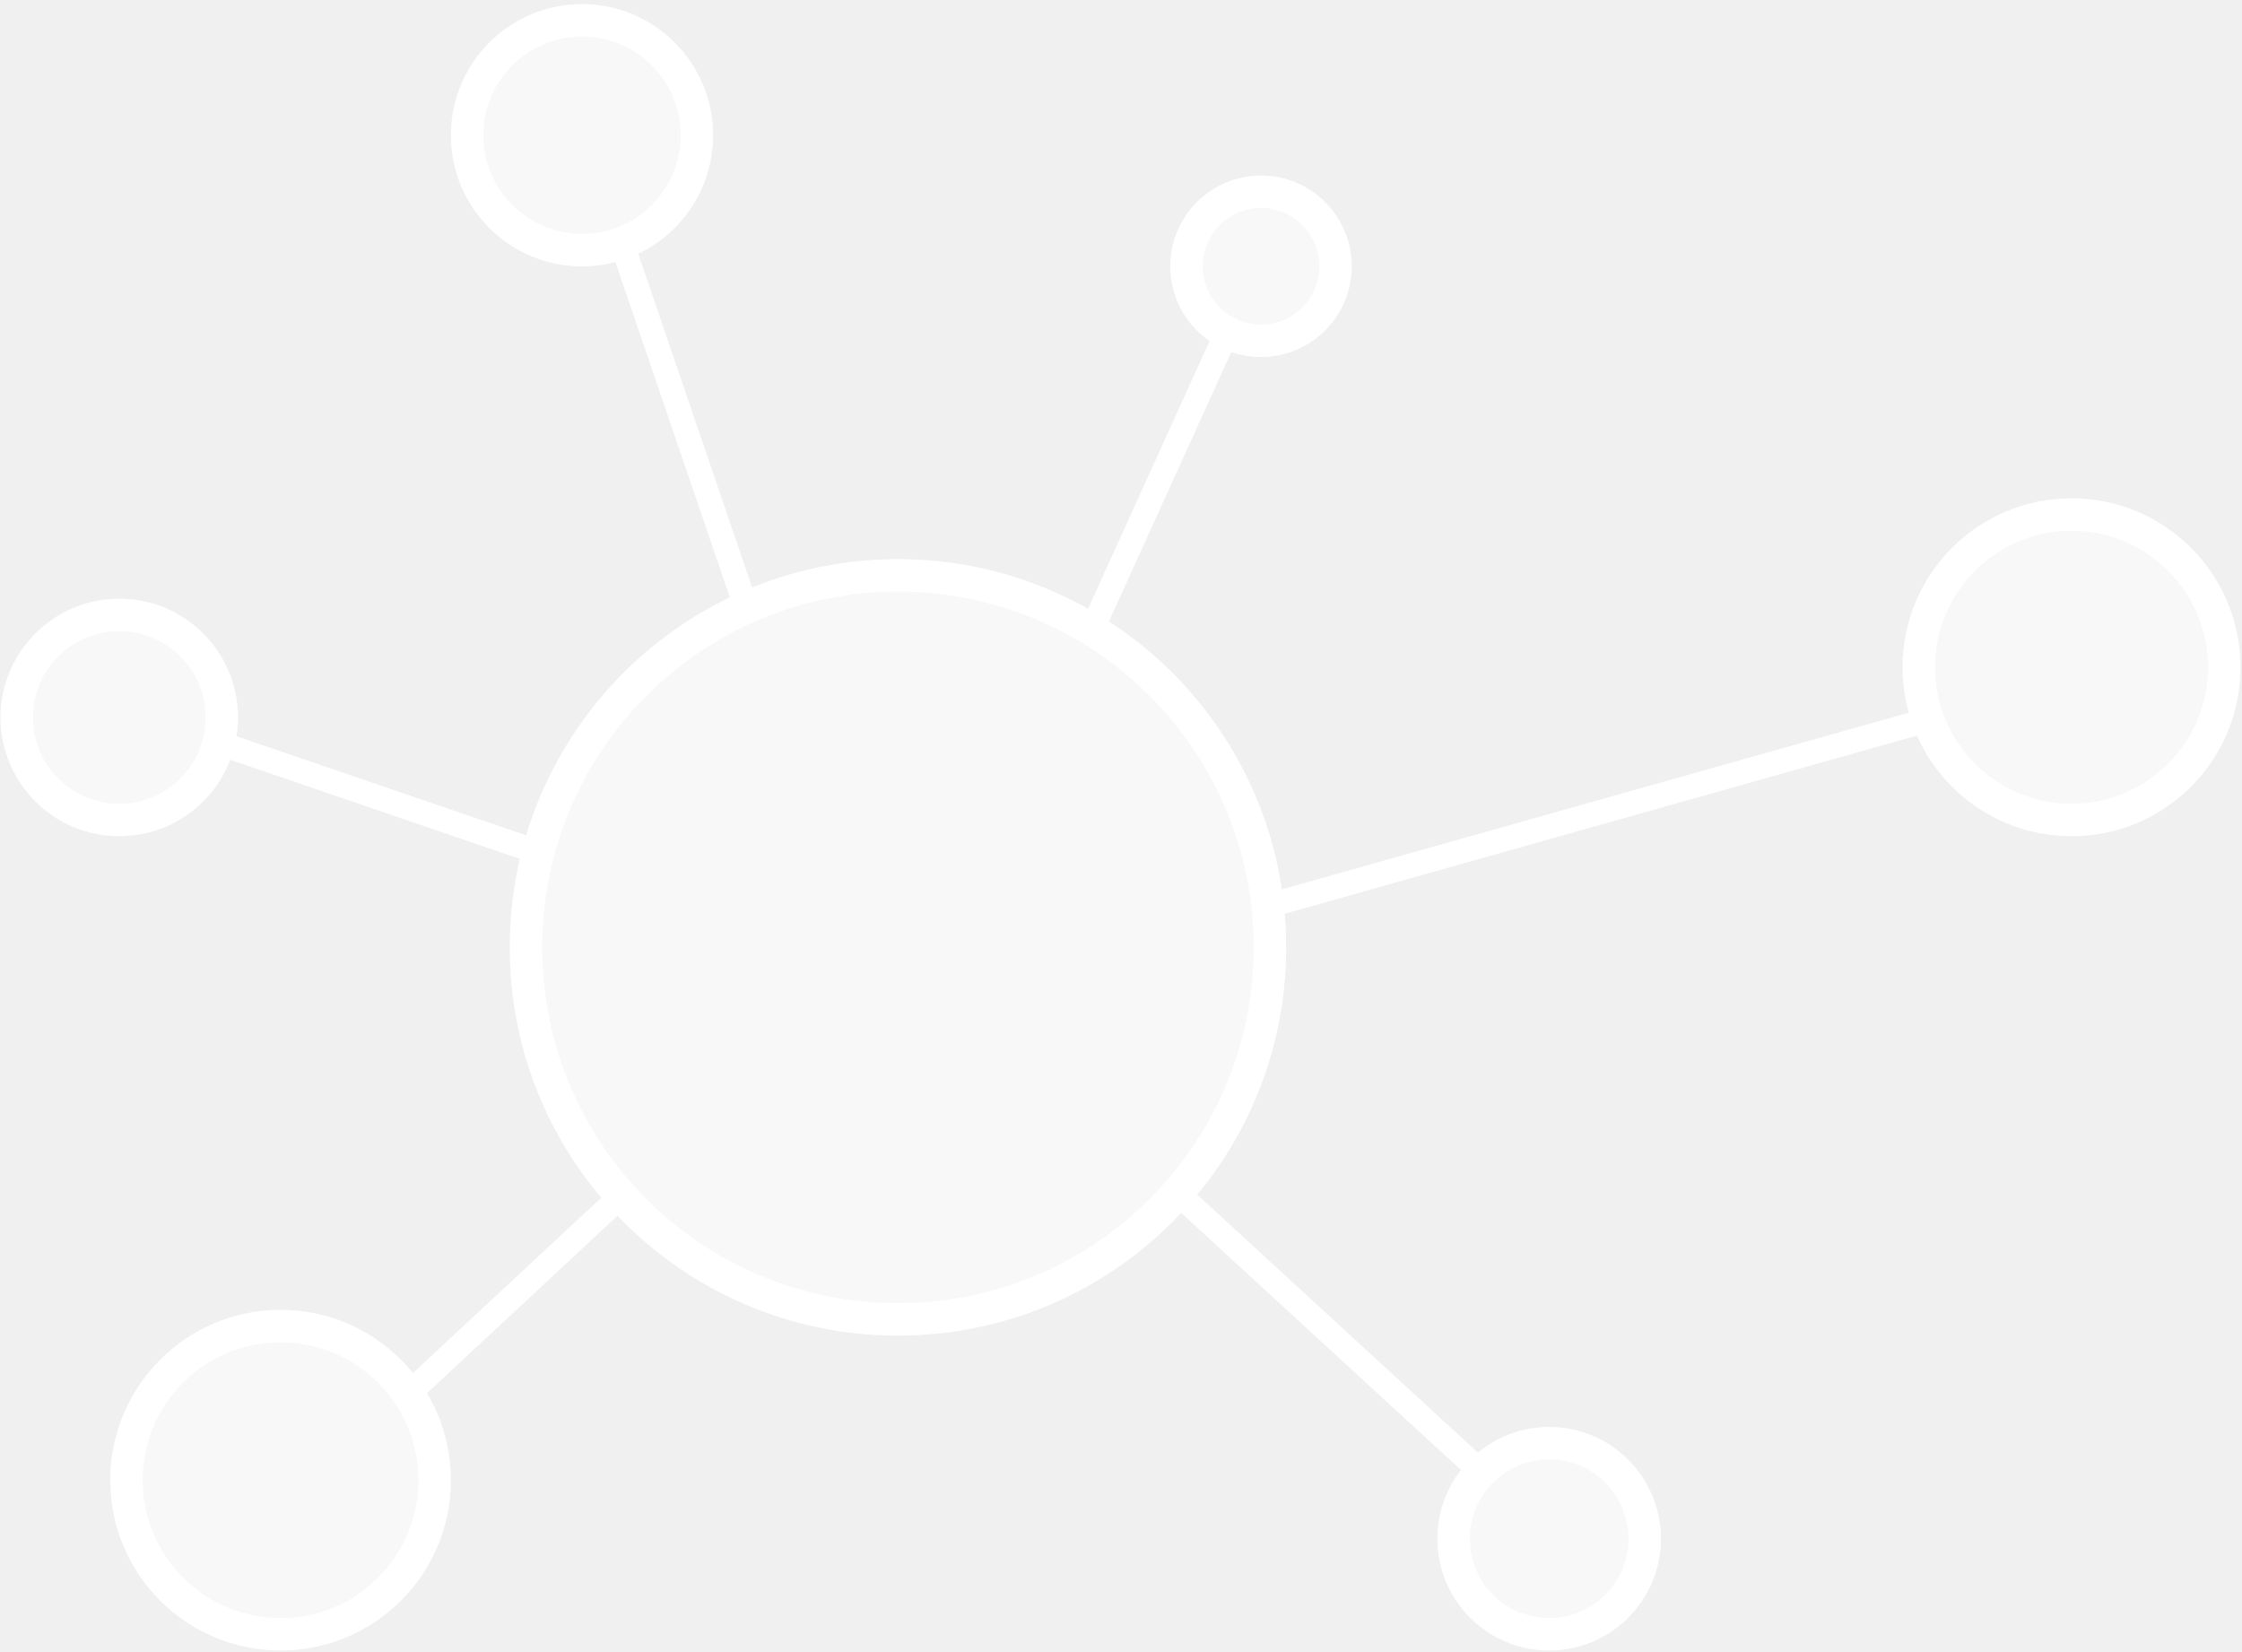
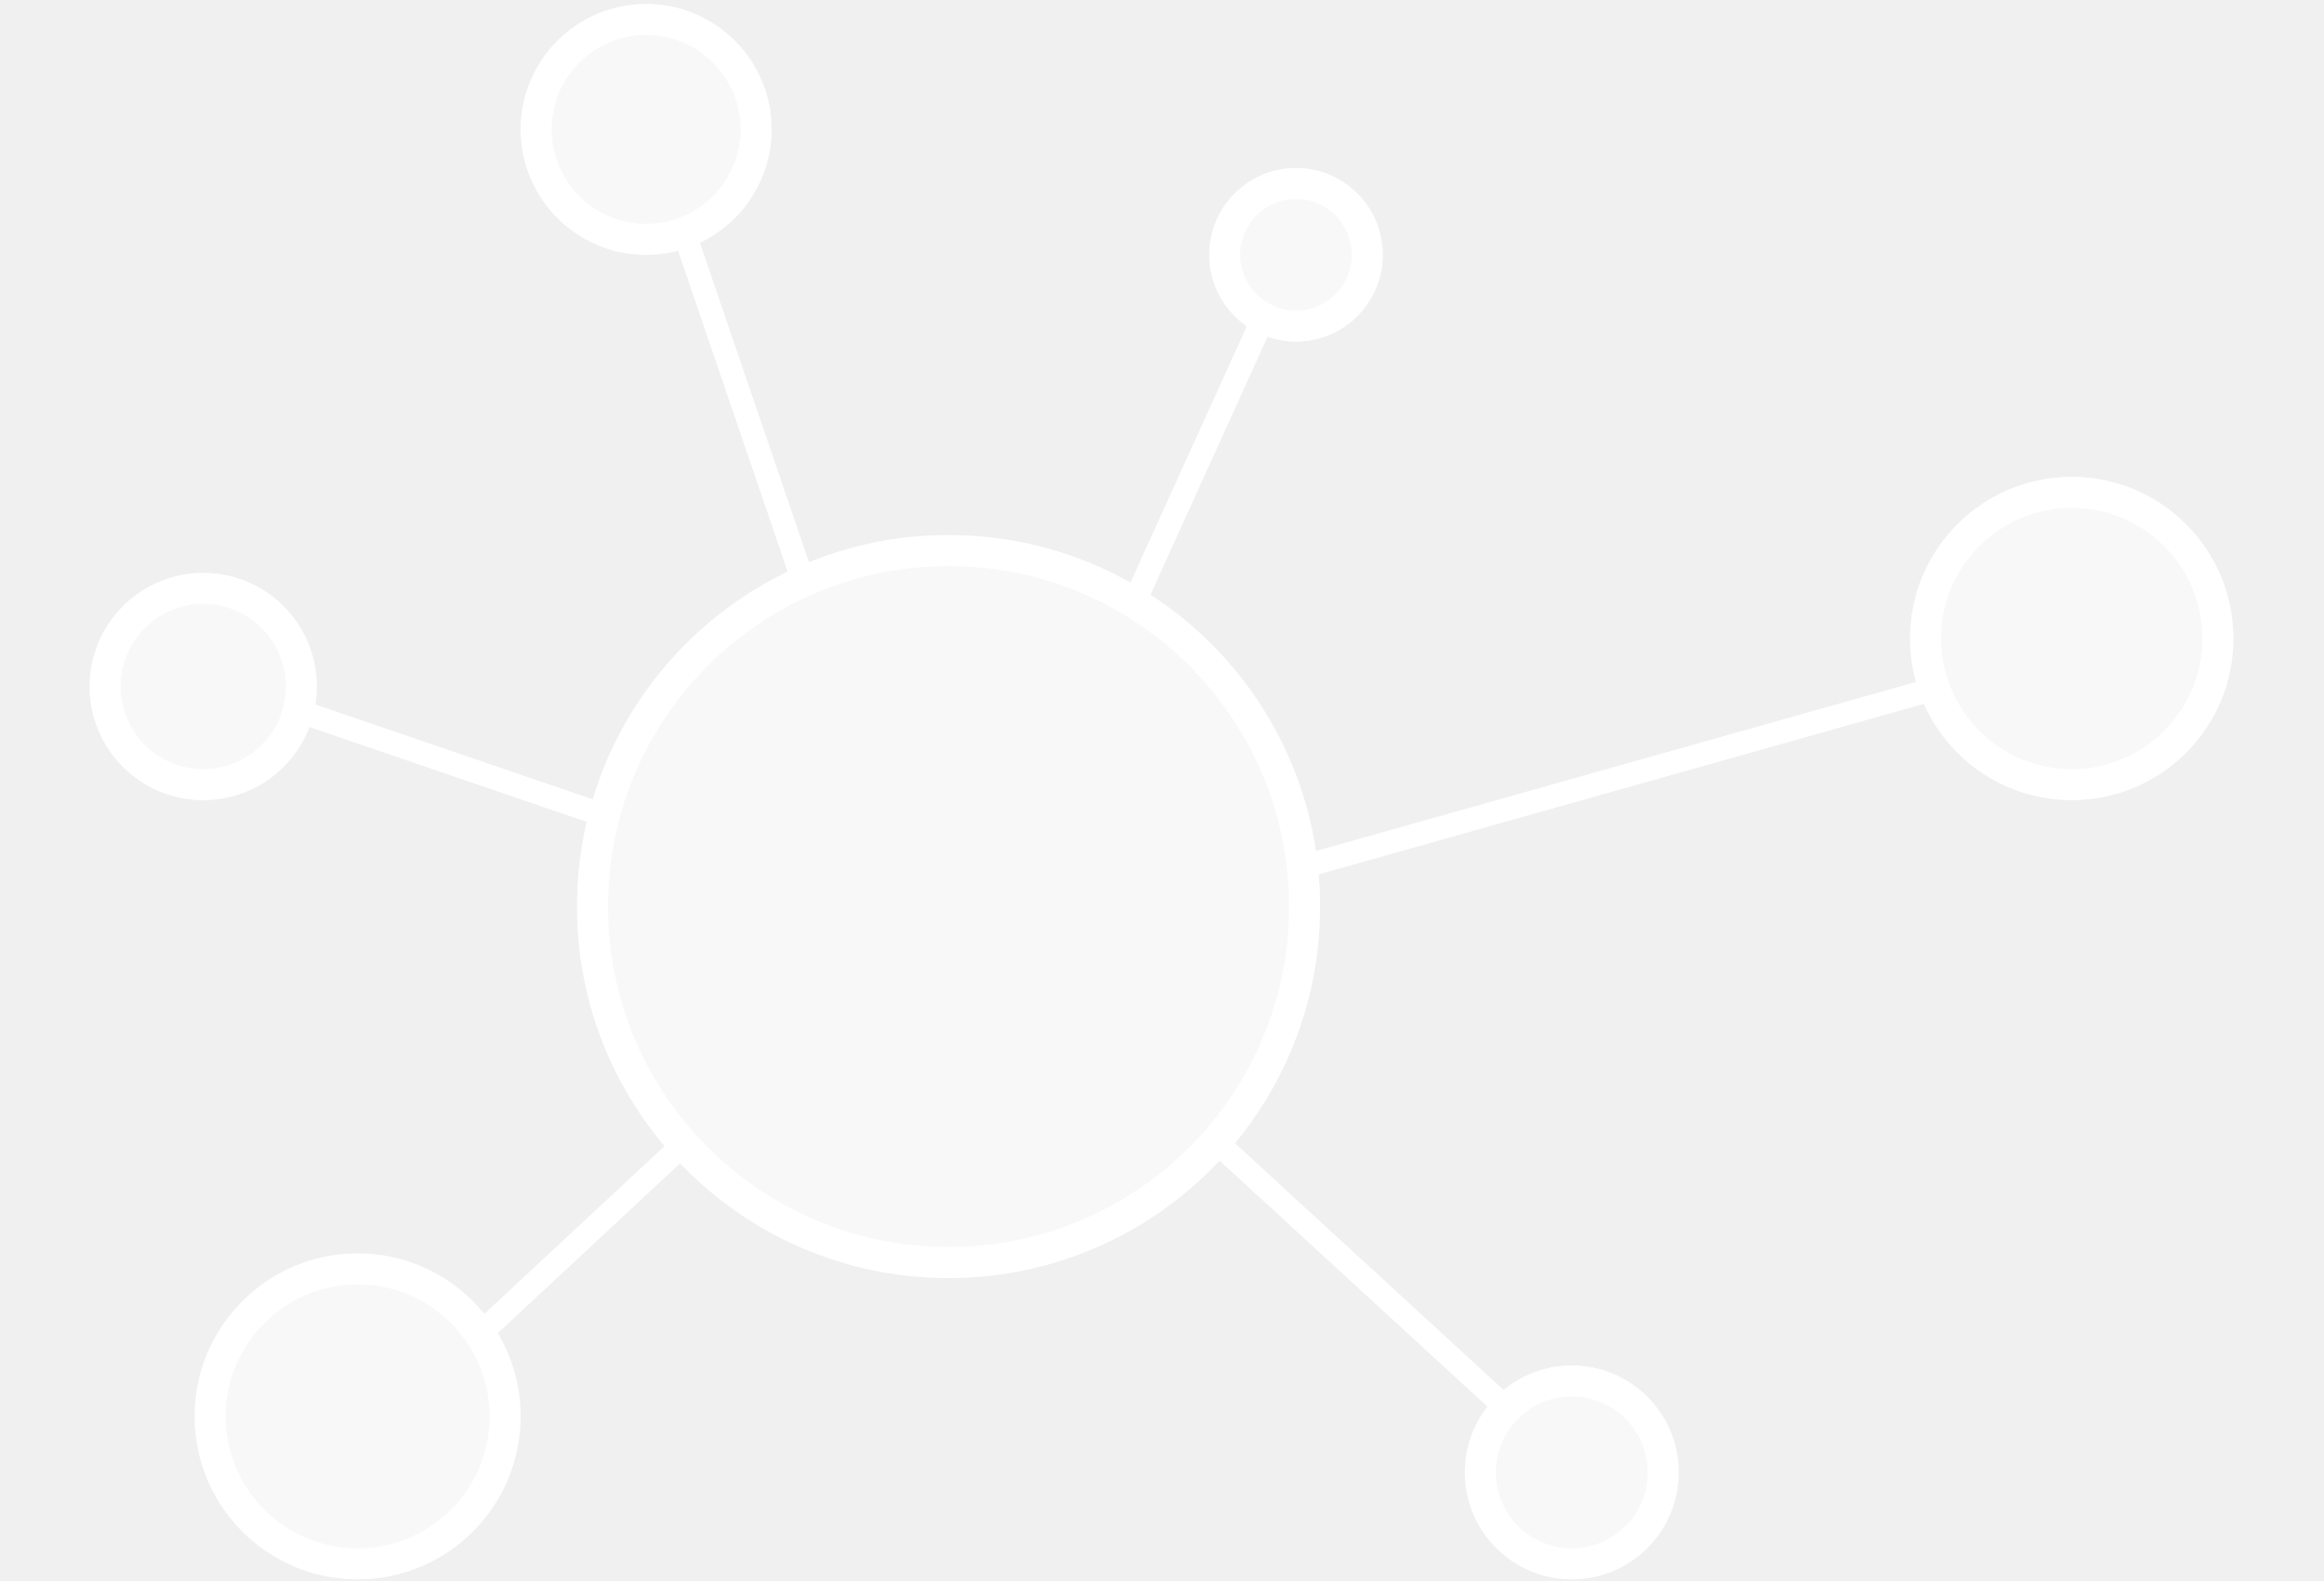
- <svg xmlns="http://www.w3.org/2000/svg" xmlns:xlink="http://www.w3.org/1999/xlink" width="277" height="204" viewBox="0 0 277 204" version="1.1">
+ <svg xmlns="http://www.w3.org/2000/svg" xmlns:xlink="http://www.w3.org/1999/xlink" width="300" height="204" viewBox="0 0 277 204" version="1.1">
  <g id="Canvas" transform="translate(-27703 -21760)">
    <g id="Group 2">
      <g id="Vector (Stroke)">
        <use xlink:href="#path0_fill" transform="translate(27847.8 21906.6)" fill="#FFFFFF" />
      </g>
      <g id="Vector (Stroke)">
        <use xlink:href="#path1_fill" transform="matrix(1 0 0 -1 27859.1 21873.4)" fill="#FFFFFF" />
      </g>
      <g id="Vector (Stroke)">
        <use xlink:href="#path2_fill" transform="matrix(1 0 0 -1 27836 21839.6)" fill="#FFFFFF" />
      </g>
      <g id="Vector (Stroke)">
        <use xlink:href="#path3_fill" transform="matrix(-1 0 0 -1 27796.9 21836.4)" fill="#FFFFFF" />
      </g>
      <g id="Vector (Stroke)">
        <use xlink:href="#path4_fill" transform="matrix(-1 0 0 -1 27771.1 21867.1)" fill="#FFFFFF" />
      </g>
      <g id="Vector (Stroke)">
        <use xlink:href="#path5_fill" transform="matrix(-1 0 0 1 27780.8 21906.6)" fill="#FFFFFF" />
      </g>
      <g id="Ellipse 3">
        <use xlink:href="#path6_fill" transform="matrix(-1 1.22465e-16 -1.22465e-16 -1 27979.8 21863.3)" fill="#FFFFFF" fill-opacity="0.5" />
      </g>
      <g id="Ellipse 3 (Stroke)">
        <use xlink:href="#path7_fill" transform="matrix(-1 1.22465e-16 -1.22465e-16 -1 27979.8 21863.3)" fill="#FFFFFF" />
      </g>
      <g id="Ellipse 3.31">
        <use xlink:href="#path8_fill" transform="matrix(-1 1.22465e-16 -1.22465e-16 -1 27732.4 21863.3)" fill="#FFFFFF" fill-opacity="0.5" />
      </g>
      <g id="Ellipse 3.31 (Stroke)">
        <use xlink:href="#path9_fill" transform="matrix(-1 1.22465e-16 -1.22465e-16 -1 27732.4 21863.3)" fill="#FFFFFF" />
      </g>
      <g id="Ellipse 3.34">
        <use xlink:href="#path10_fill" transform="matrix(-1 1.22465e-16 -1.22465e-16 -1 27870 21804.1)" fill="#FFFFFF" fill-opacity="0.5" />
      </g>
      <g id="Ellipse 3.34 (Stroke)">
        <use xlink:href="#path11_fill" transform="matrix(-1 1.22465e-16 -1.22465e-16 -1 27870 21804.1)" fill="#FFFFFF" />
      </g>
      <g id="Ellipse 3.32">
        <use xlink:href="#path12_fill" transform="matrix(-1 1.22465e-16 -1.22465e-16 -1 27758.7 21963.9)" fill="#FFFFFF" fill-opacity="0.5" />
      </g>
      <g id="Ellipse 3.32 (Stroke)">
        <use xlink:href="#path13_fill" transform="matrix(-1 1.22465e-16 -1.22465e-16 -1 27758.7 21963.9)" fill="#FFFFFF" />
      </g>
      <g id="Ellipse 3.33">
        <use xlink:href="#path14_fill" transform="matrix(-1 1.22465e-16 -1.22465e-16 -1 27791.1 21792.9)" fill="#FFFFFF" fill-opacity="0.5" />
      </g>
      <g id="Ellipse 3.33 (Stroke)">
        <use xlink:href="#path15_fill" transform="matrix(-1 1.22465e-16 -1.22465e-16 -1 27791.1 21792.9)" fill="#FFFFFF" />
      </g>
      <g id="Ellipse 3.30">
        <use xlink:href="#path16_fill" transform="matrix(-1 1.22465e-16 -1.22465e-16 -1 27908.2 21963.9)" fill="#FFFFFF" fill-opacity="0.5" />
      </g>
      <g id="Ellipse 3.30 (Stroke)">
        <use xlink:href="#path17_fill" transform="matrix(-1 1.22465e-16 -1.22465e-16 -1 27908.2 21963.9)" fill="#FFFFFF" />
      </g>
      <g id="Ellipse 3.6">
        <use xlink:href="#path18_fill" transform="matrix(-1 1.22465e-16 -1.22465e-16 -1 27861.9 21925)" fill="#FFFFFF" fill-opacity="0.5" />
      </g>
      <g id="Ellipse 3.6 (Stroke)">
        <use xlink:href="#path19_fill" transform="matrix(-1 1.22465e-16 -1.22465e-16 -1 27861.9 21925)" fill="#FFFFFF" />
      </g>
    </g>
  </g>
  <defs>
    <path id="path0_fill" fill-rule="evenodd" d="M 37.823 36.95L 0 2.209L 2.029 0L 39.852 34.74L 37.823 36.95Z" />
    <path id="path1_fill" fill-rule="evenodd" d="M 82.251 26.066L 0 2.888L 0.814 0L 83.065 23.178L 82.251 26.066Z" />
    <path id="path2_fill" fill-rule="evenodd" d="M 17.78 40.413L 0 1.24L 2.732 0L 20.512 39.173L 17.78 40.413Z" />
    <path id="path3_fill" fill-rule="evenodd" d="M 15.722 47.024L 0 0.969L 2.839 0L 18.561 46.055L 15.722 47.024Z" />
    <path id="path4_fill" fill-rule="evenodd" d="M 40.964 16.851L 0 2.839L 0.971 0L 41.934 14.013L 40.964 16.851Z" />
    <path id="path5_fill" fill-rule="evenodd" d="M 27.523 27.822L 0 2.196L 2.044 0L 29.568 25.626L 27.523 27.822Z" />
    <path id="path6_fill" d="M 41.73 20.865C 41.73 32.389 32.389 41.73 20.865 41.73C 9.342 41.73 0 32.389 0 20.865C 0 9.342 9.342 0 20.865 0C 32.389 0 41.73 9.342 41.73 20.865Z" />
    <path id="path7_fill" fill-rule="evenodd" d="M 20.865 37.73C 30.18 37.73 37.73 30.18 37.73 20.865C 37.73 11.551 30.18 4 20.865 4C 11.551 4 4 11.551 4 20.865C 4 30.18 11.551 37.73 20.865 37.73ZM 20.865 41.73C 32.389 41.73 41.73 32.389 41.73 20.865C 41.73 9.342 32.389 0 20.865 0C 9.342 0 0 9.342 0 20.865C 0 32.389 9.342 41.73 20.865 41.73Z" />
    <path id="path8_fill" d="M 29.328 14.664C 29.328 22.763 22.763 29.328 14.664 29.328C 6.565 29.328 0 22.763 0 14.664C 0 6.565 6.565 0 14.664 0C 22.763 0 29.328 6.565 29.328 14.664Z" />
    <path id="path9_fill" fill-rule="evenodd" d="M 14.664 25.328C 20.554 25.328 25.328 20.554 25.328 14.664C 25.328 8.775 20.554 4 14.664 4C 8.775 4 4 8.775 4 14.664C 4 20.554 8.775 25.328 14.664 25.328ZM 14.664 29.328C 22.763 29.328 29.328 22.763 29.328 14.664C 29.328 6.565 22.763 0 14.664 0C 6.565 0 0 6.565 0 14.664C 0 22.763 6.565 29.328 14.664 29.328Z" />
    <path id="path10_fill" d="M 22.404 11.202C 22.404 17.388 17.388 22.404 11.202 22.404C 5.015 22.404 0 17.388 0 11.202C 0 5.015 5.015 0 11.202 0C 17.388 0 22.404 5.015 22.404 11.202Z" />
    <path id="path11_fill" fill-rule="evenodd" d="M 11.202 18.404C 15.179 18.404 18.404 15.179 18.404 11.202C 18.404 7.224 15.179 4 11.202 4C 7.224 4 4 7.224 4 11.202C 4 15.179 7.224 18.404 11.202 18.404ZM 11.202 22.404C 17.388 22.404 22.404 17.388 22.404 11.202C 22.404 5.015 17.388 0 11.202 0C 5.015 0 0 5.015 0 11.202C 0 17.388 5.015 22.404 11.202 22.404Z" />
    <path id="path12_fill" d="M 42.07 21.035C 42.07 32.652 32.652 42.07 21.035 42.07C 9.418 42.07 0 32.652 0 21.035C 0 9.418 9.418 0 21.035 0C 32.652 0 42.07 9.418 42.07 21.035Z" />
    <path id="path13_fill" fill-rule="evenodd" d="M 21.035 38.07C 30.443 38.07 38.07 30.443 38.07 21.035C 38.07 11.627 30.443 4 21.035 4C 11.627 4 4 11.627 4 21.035C 4 30.443 11.627 38.07 21.035 38.07ZM 21.035 42.07C 32.652 42.07 42.07 32.652 42.07 21.035C 42.07 9.418 32.652 0 21.035 0C 9.418 0 0 9.418 0 21.035C 0 32.652 9.418 42.07 21.035 42.07Z" />
    <path id="path14_fill" d="M 32.384 16.192C 32.384 25.135 25.135 32.384 16.192 32.384C 7.249 32.384 0 25.135 0 16.192C 0 7.249 7.249 0 16.192 0C 25.135 0 32.384 7.249 32.384 16.192Z" />
    <path id="path15_fill" fill-rule="evenodd" d="M 16.192 28.384C 22.926 28.384 28.384 22.926 28.384 16.192C 28.384 9.459 22.926 4 16.192 4C 9.459 4 4 9.459 4 16.192C 4 22.926 9.459 28.384 16.192 28.384ZM 16.192 32.384C 25.135 32.384 32.384 25.135 32.384 16.192C 32.384 7.249 25.135 0 16.192 0C 7.249 0 0 7.249 0 16.192C 0 25.135 7.249 32.384 16.192 32.384Z" />
    <path id="path16_fill" d="M 27.603 13.802C 27.603 21.424 21.424 27.603 13.802 27.603C 6.179 27.603 0 21.424 0 13.802C 0 6.179 6.179 0 13.802 0C 21.424 0 27.603 6.179 27.603 13.802Z" />
    <path id="path17_fill" fill-rule="evenodd" d="M 13.802 23.603C 19.215 23.603 23.603 19.215 23.603 13.802C 23.603 8.388 19.215 4 13.802 4C 8.388 4 4 8.388 4 13.802C 4 19.215 8.388 23.603 13.802 23.603ZM 13.802 27.603C 21.424 27.603 27.603 21.424 27.603 13.802C 27.603 6.179 21.424 0 13.802 0C 6.179 0 0 6.179 0 13.802C 0 21.424 6.179 27.603 13.802 27.603Z" />
    <path id="path18_fill" d="M 95.913 47.956C 95.913 74.442 74.442 95.913 47.956 95.913C 21.471 95.913 0 74.442 0 47.956C 0 21.471 21.471 0 47.956 0C 74.442 0 95.913 21.471 95.913 47.956Z" />
    <path id="path19_fill" fill-rule="evenodd" d="M 47.956 91.913C 72.233 91.913 91.913 72.233 91.913 47.956C 91.913 23.68 72.233 4 47.956 4C 23.68 4 4 23.68 4 47.956C 4 72.233 23.68 91.913 47.956 91.913ZM 47.956 95.913C 74.442 95.913 95.913 74.442 95.913 47.956C 95.913 21.471 74.442 0 47.956 0C 21.471 0 0 21.471 0 47.956C 0 74.442 21.471 95.913 47.956 95.913Z" />
  </defs>
</svg>
